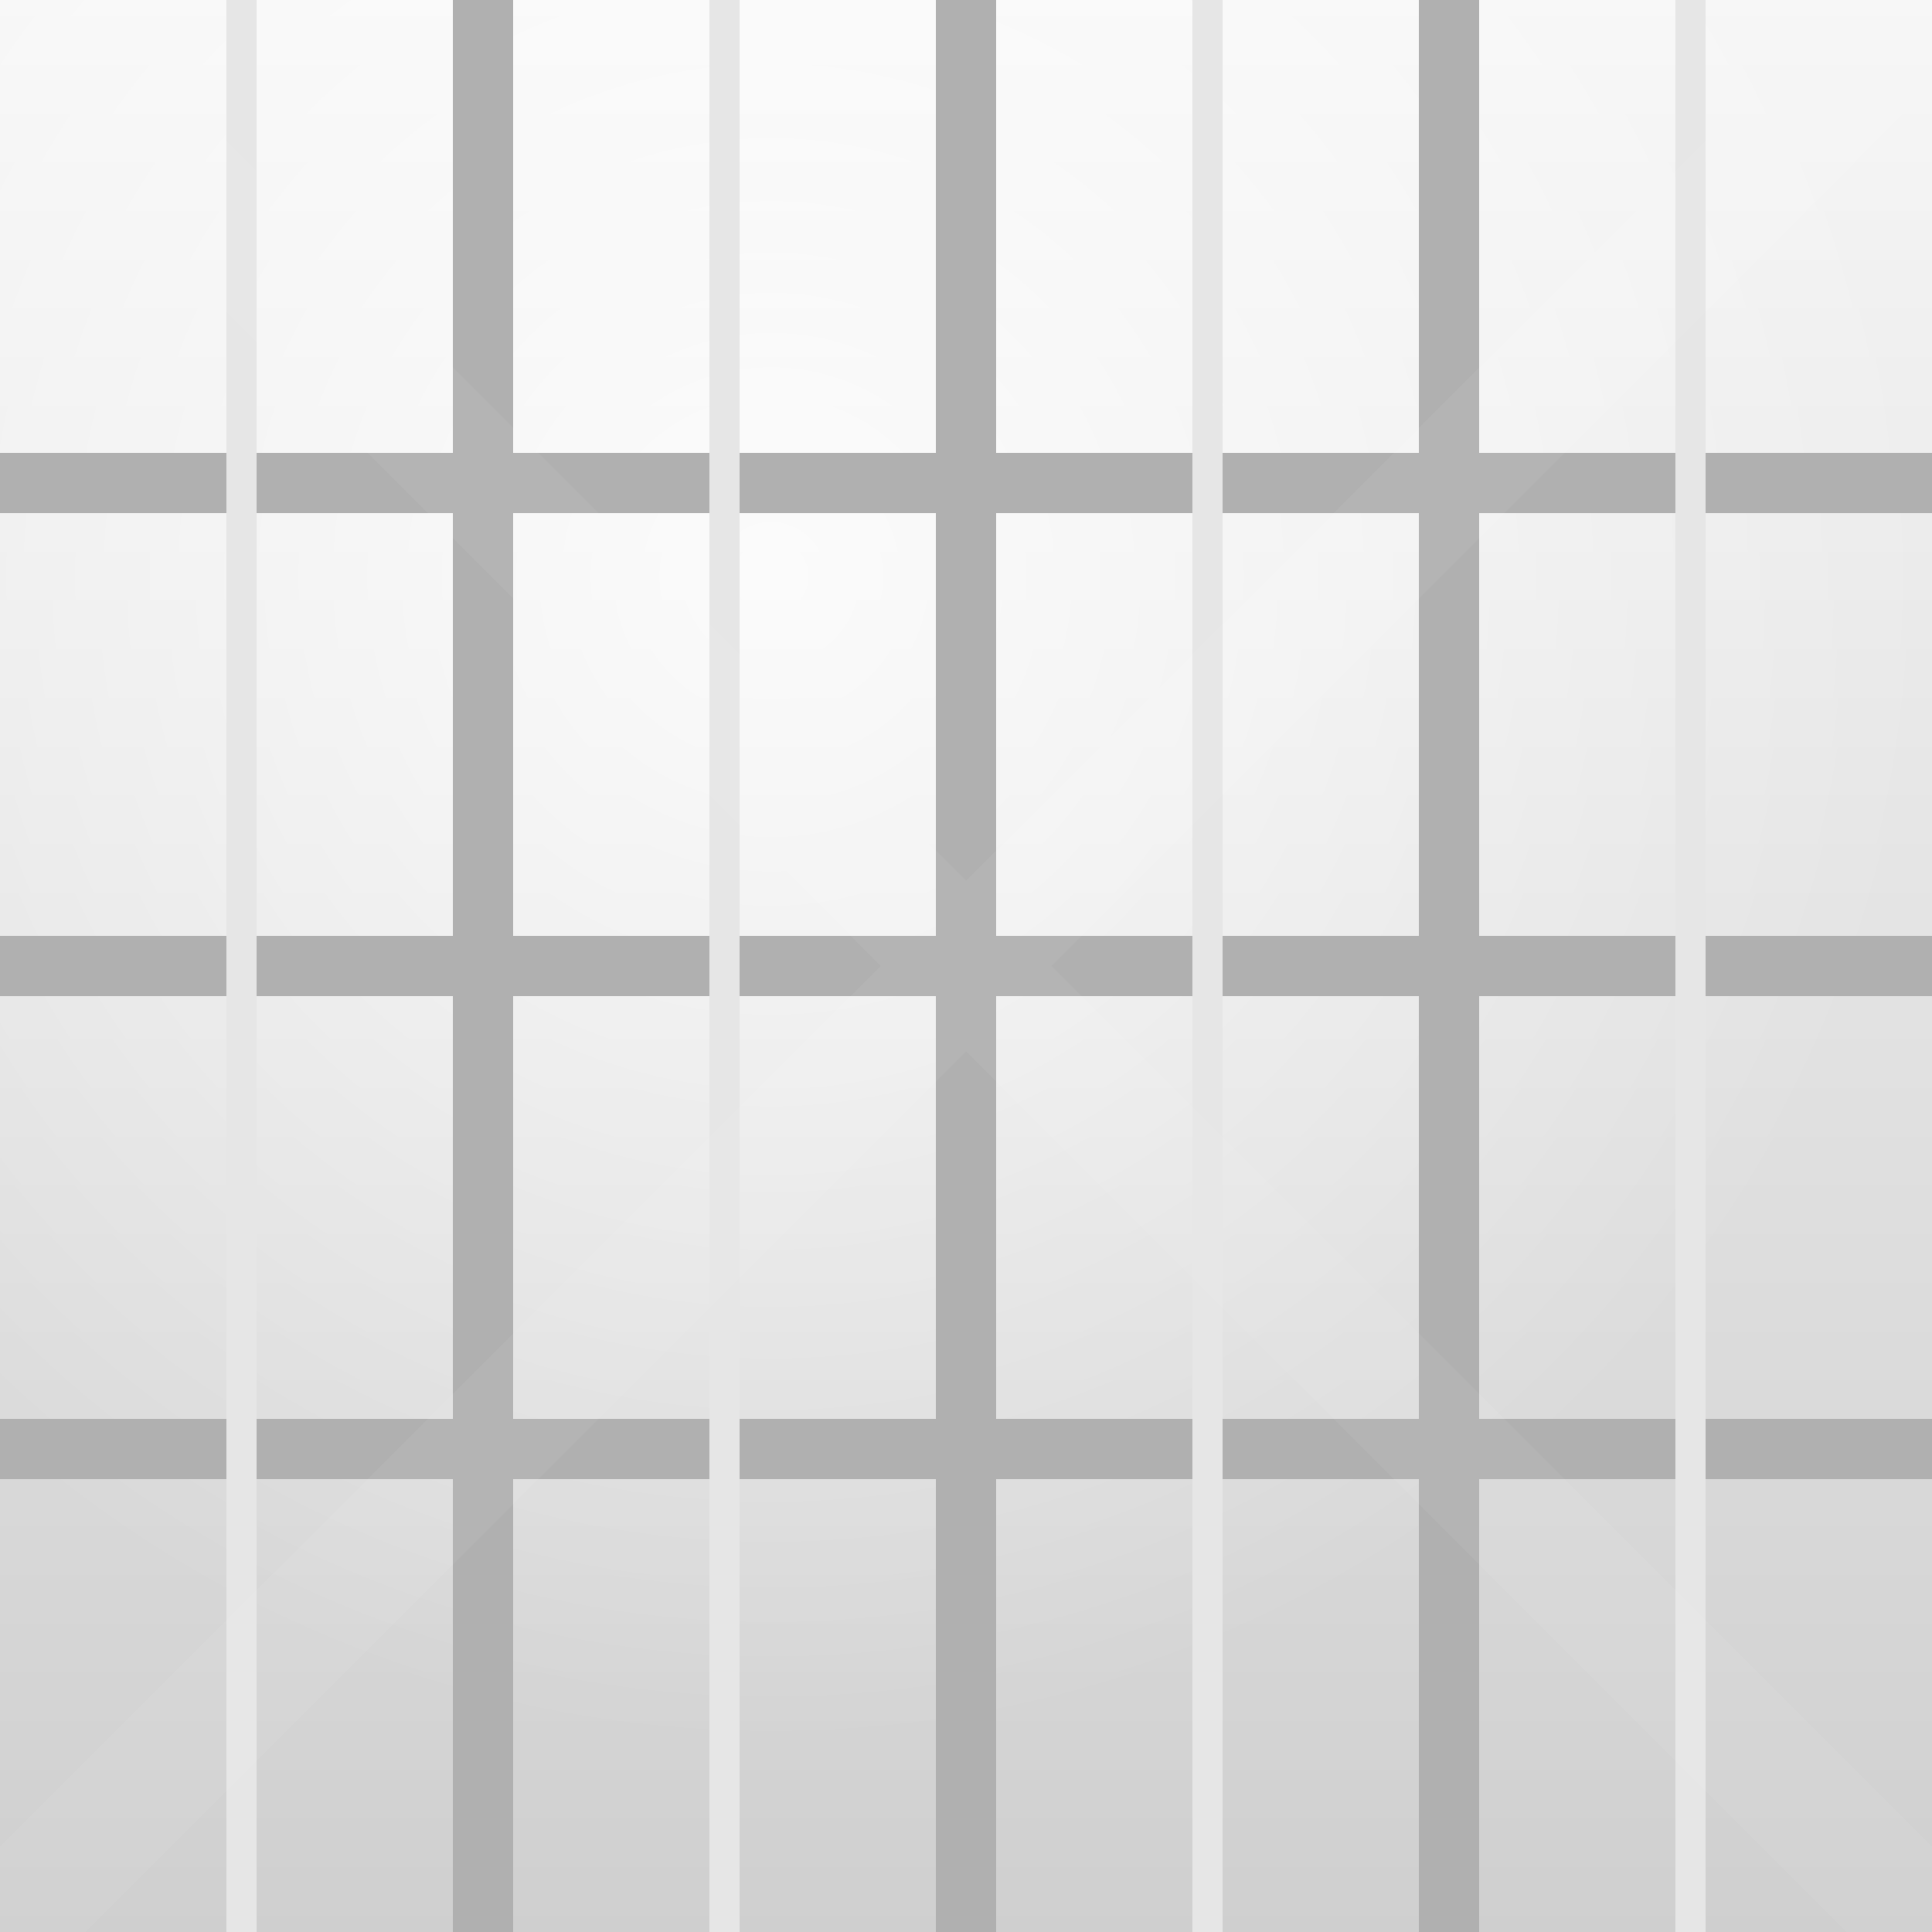
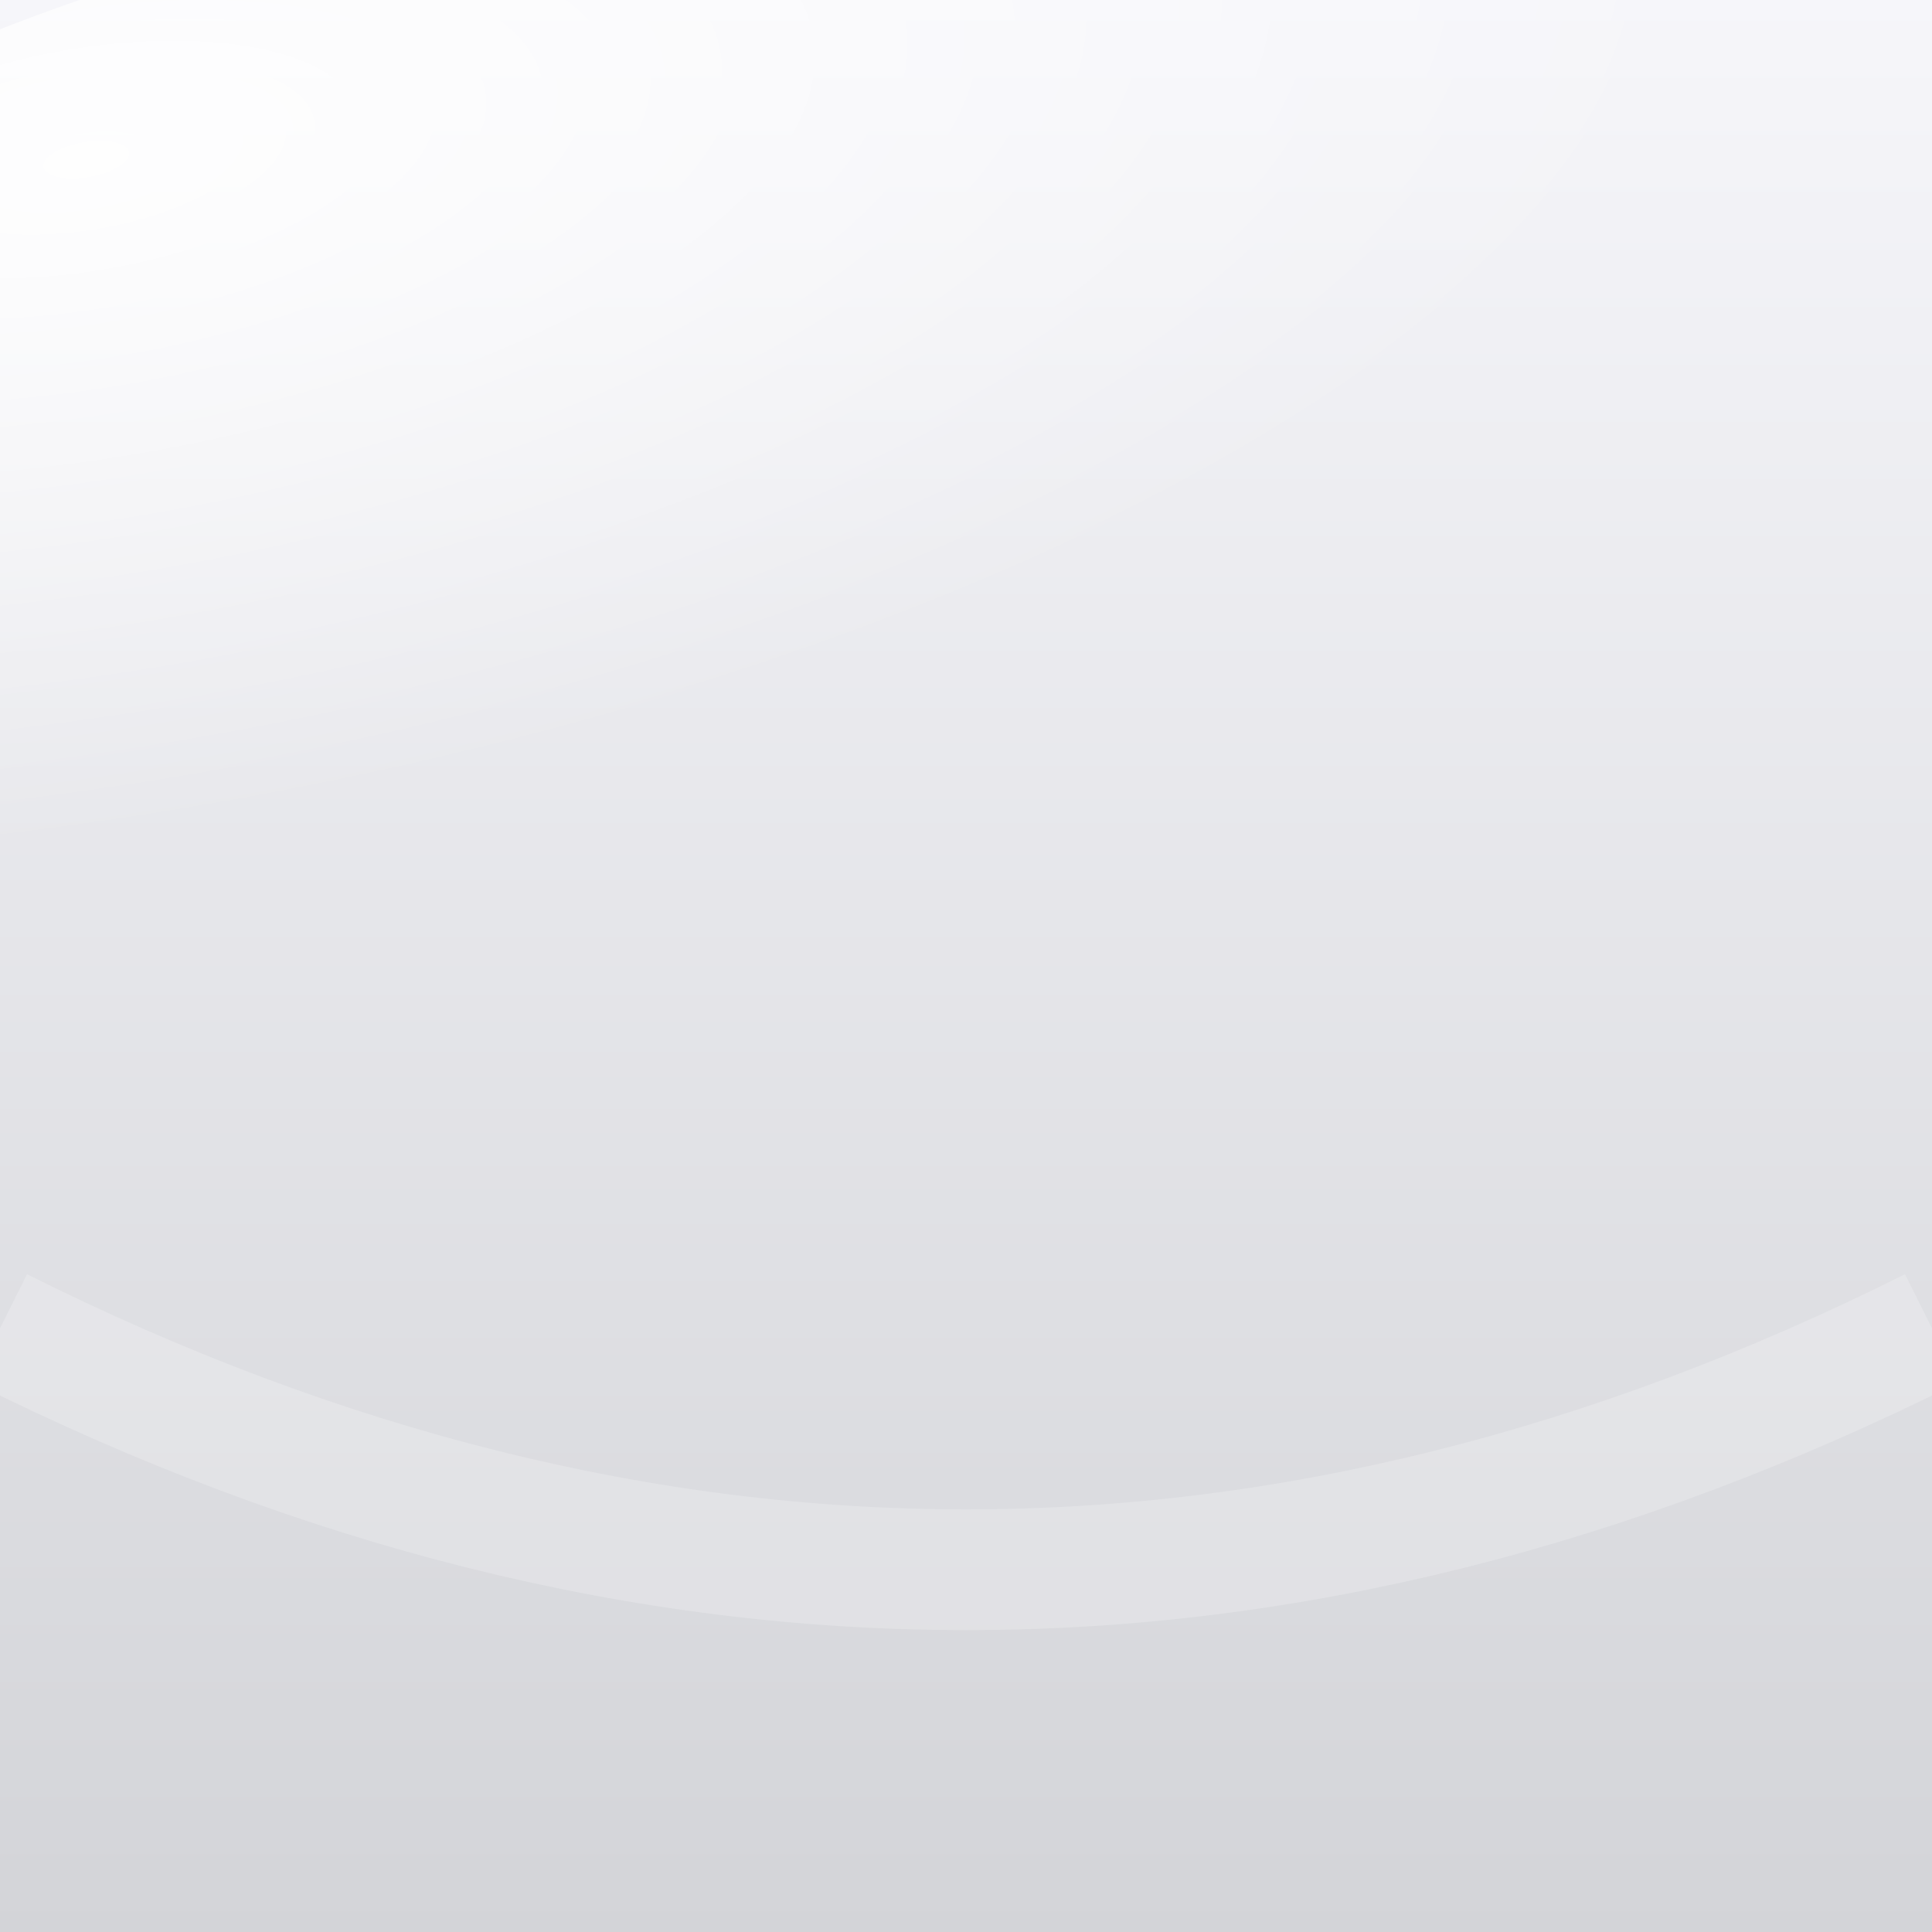
<svg xmlns="http://www.w3.org/2000/svg" width="32" height="32">
  <defs>
-     <linearGradient id="floorGrad" x1="0" y1="0" x2="0" y2="1">
-       <stop offset="0%" stop-color="#f7f7f7" />
-       <stop offset="100%" stop-color="#cfcfcf" />
+     <linearGradient id="floorBase" x1="0" y1="0" x2="0" y2="1">
+       <stop offset="0%" stop-color="#f6f6fa" />
+       <stop offset="100%" stop-color="#d3d4d8" />
    </linearGradient>
-     <radialGradient id="floorHighlight" cx="0.4" cy="0.3" r="0.6">
-       <stop offset="0" stop-color="#ffffff" stop-opacity="0.8" />
+     <radialGradient id="floorShine" cx="0.3" cy="0.2" r="0.7">
+       <stop offset="0%" stop-color="#ffffff" stop-opacity="0.9" />
      <stop offset="1" stop-color="#ffffff" stop-opacity="0" />
    </radialGradient>
  </defs>
-   <rect width="32" height="32" fill="url(#floorGrad)" />
-   <rect width="32" height="32" fill="url(#floorHighlight)" />
-   <path d="M0 8H32M0 16H32M0 24H32" stroke="#b0b0b0" stroke-width="1" />
-   <path d="M8 0V32M16 0V32M24 0V32" stroke="#b0b0b0" stroke-width="1" />
-   <path d="M4 0V32M12 0V32M20 0V32M28 0V32" stroke="#e6e6e6" stroke-width="0.5" />
-   <path d="M0 0L32 32M32 0L0 32" stroke="#ffffff" stroke-opacity="0.05" stroke-width="2" />
+   <rect width="32" height="32" fill="url(#floorBase)" />
+   <ellipse cx="10" cy="6" rx="20" ry="8" fill="url(#floorShine)" transform="rotate(-10 10 6)" />
+   <path d="M0 22 Q16 30 32 22" stroke="#ffffff" stroke-opacity="0.2" stroke-width="2" fill="none" />
</svg>
